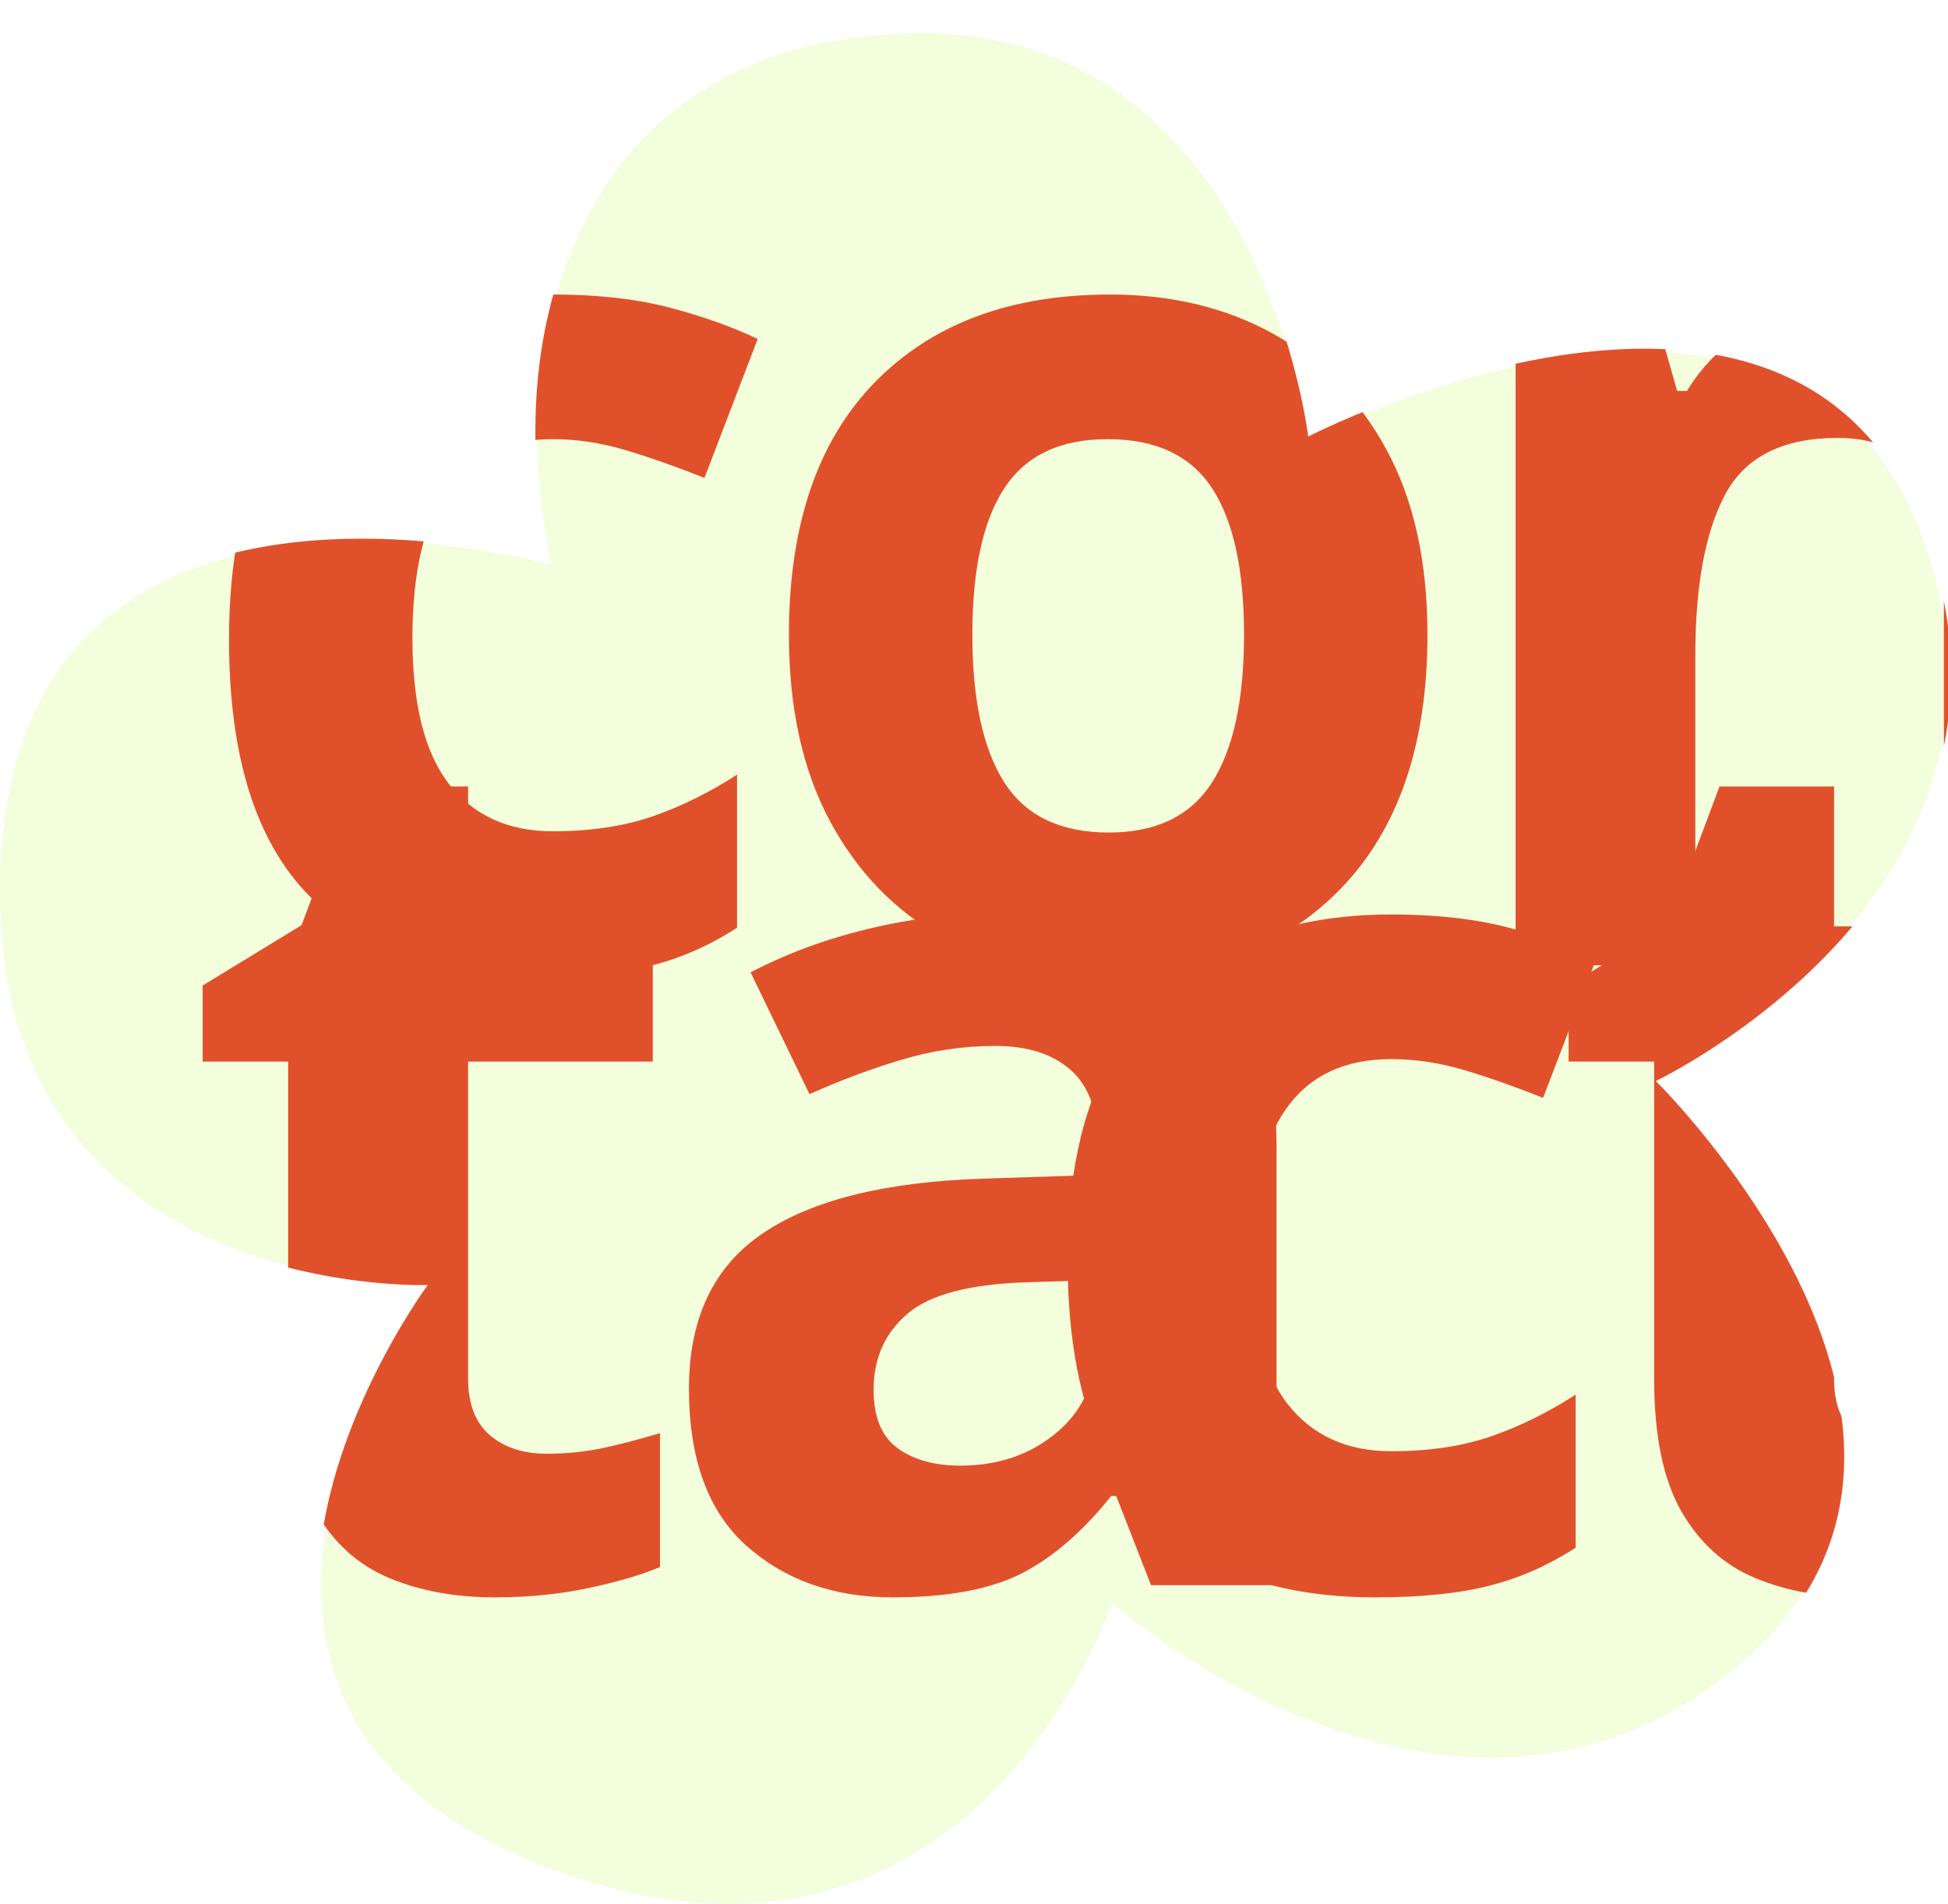
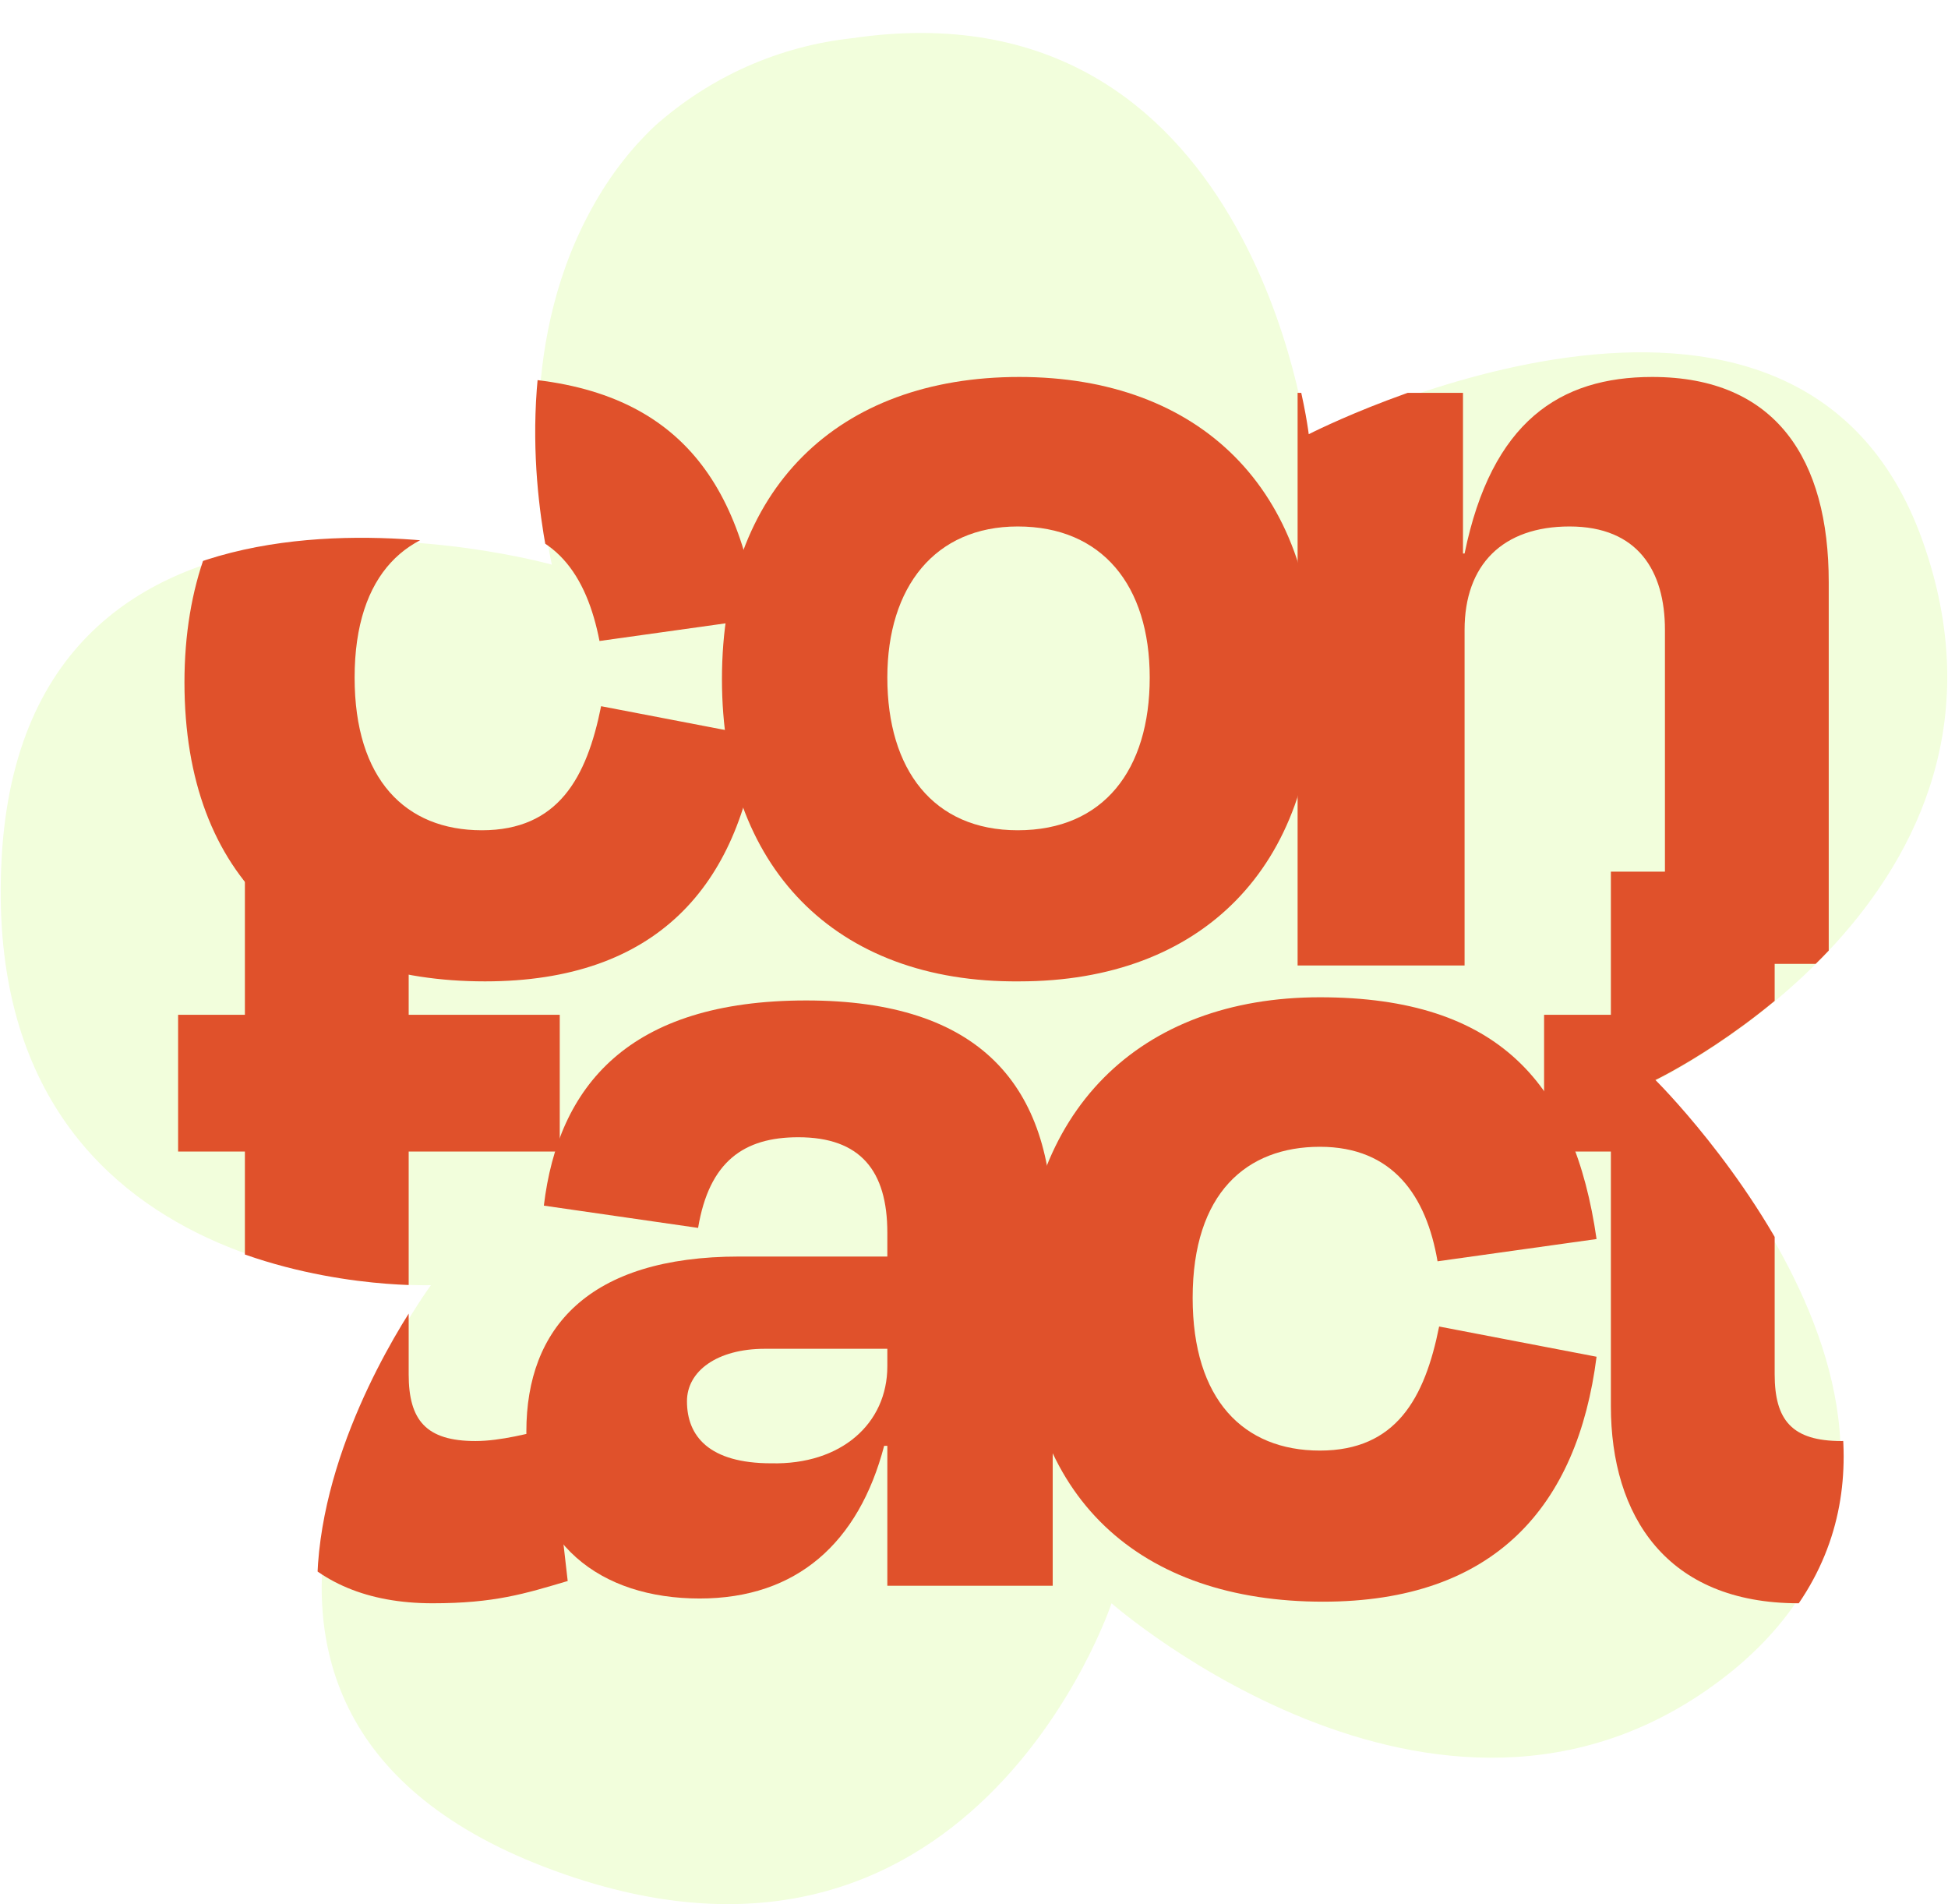
- <svg xmlns="http://www.w3.org/2000/svg" viewBox="0 0 122.46 119.71">
-   <defs>
-     <style>.cls-1{fill:none;}.cls-2{fill:#f2fedc;}.cls-3{clip-path:url(#clip-path);}.cls-4{font-size:75.86px;fill:#e0512b;font-family:DegularDisplay-Bold, Degular Display;font-weight:700;letter-spacing:-0.05em;}.cls-5{letter-spacing:-0.05em;}.cls-6{letter-spacing:-0.06em;}</style>
-     <clipPath id="clip-path" transform="translate(-0.27 1.8)">
-       <path class="cls-1" d="M109.38,103.29c-17.88,14.59-39.21-4.2-39.21-4.2S61.24,126,34.41,115.71,27.16,79,27.16,79s-28.65,1-27.1-26.87S34.79,33.56,34.79,33.56c-.81-3.93-2.24-13.5,2.36-22.07A21.8,21.8,0,0,1,41.34,5.9,22.37,22.37,0,0,1,53.8.33C79.09-3.4,82.51,25.65,82.51,25.65S113.39,9.7,121.36,32s-17,34.17-17,34.17S127.26,88.69,109.38,103.29Z" />
-     </clipPath>
-   </defs>
-   <g id="Layer_2" data-name="Layer 2">
-     <g id="Layer_2-2" data-name="Layer 2">
-       <path class="cls-2" d="M109.23,103.18C91.42,117.72,70.17,99,70.17,99s-8.9,26.83-35.62,16.56-7.22-36.62-7.22-36.62-28.55,1-27-26.76,34.6-18.46,34.6-18.46c-.81-3.91-2.23-13.45,2.35-22a21.38,21.38,0,0,1,4.17-5.57A22.31,22.31,0,0,1,53.86.62c25.19-3.71,28.6,25.22,28.6,25.22s30.76-15.89,38.7,6.31-16.92,34-16.92,34S127,88.64,109.23,103.18Z" transform="translate(-0.27 1.8)" />
-       <g class="cls-3">
-         <text class="cls-4" transform="translate(10.99 60.69)">con<tspan class="cls-5">
-             <tspan x="0" y="38.98">ta</tspan>
-             <tspan class="cls-6" x="52.72" y="38.98">c</tspan>
-             <tspan x="85.87" y="38.98">t</tspan>
-           </tspan>
-         </text>
+ <svg xmlns="http://www.w3.org/2000/svg" xmlns:xlink="http://www.w3.org/1999/xlink" version="1.1" id="Layer_1" x="0px" y="0px" viewBox="0 0 122.5 119.7" style="enable-background:new 0 0 122.5 119.7;" xml:space="preserve">
+   <style type="text/css">
+ 	.st0{fill:#F2FEDC;}
+ 	.st1{clip-path:url(#SVGID_00000065058372126463196970000001424140673422917802_);}
+ 	.st2{enable-background:new    ;}
+ 	.st3{fill:#E0512B;}
+ </style>
+   <g id="Layer_2_00000048485974473751884750000001804729413849350066_">
+     <g id="Layer_2-2">
+       <path class="st0" d="M109,105c-17.8,14.5-39.1-4.2-39.1-4.2s-8.9,26.8-35.6,16.6s-7.2-36.6-7.2-36.6s-28.5,1-27-26.8    s34.6-18.5,34.6-18.5c-0.8-3.9-2.2-13.5,2.3-22c1.1-2.1,2.5-4,4.2-5.6c3.5-3.1,7.8-5,12.4-5.5c25.2-3.7,28.6,25.2,28.6,25.2    S113,11.8,120.9,34S104,68,104,68S126.7,90.4,109,105z" />
+       <g>
+         <defs>
+           <path id="SVGID_1_" d="M109.1,105.1c-17.9,14.6-39.2-4.2-39.2-4.2s-8.9,26.9-35.8,16.6s-7.2-36.7-7.2-36.7s-28.6,1-27.1-26.9      s34.7-18.6,34.7-18.6c-0.8-3.9-2.2-13.5,2.4-22.1c1.1-2.1,2.5-4,4.2-5.6c3.5-3.1,7.8-5.1,12.5-5.6c25.3-3.7,28.7,25.3,28.7,25.3      s30.9-15.9,38.8,6.4s-17,34.2-17,34.2S127,90.5,109.1,105.1z" />
+         </defs>
+         <clipPath id="SVGID_00000013886092640178489750000016301153120323908796_">
+           <use xlink:href="#SVGID_1_" style="overflow:visible;" />
+         </clipPath>
+         <g style="clip-path:url(#SVGID_00000013886092640178489750000016301153120323908796_);">
+           <g class="st2">
+             <path class="st3" d="M30.3,33.1c-4.6,0-8,2.9-8,9.5c0,6.4,3.2,9.6,8,9.6c4.8,0,6.6-3.3,7.5-7.8l9.9,1.9       c-1.2,9.4-6.4,15.4-17.2,15.4c-11.4,0-18.9-6.4-18.9-18.8c0-12.1,7.4-19.2,18.7-19.2c11.3,0,16,5.5,17.4,15.2l-10,1.4       C36.9,36.2,34.9,33.1,30.3,33.1z" />
+             <path class="st3" d="M45.4,42.7c0-12,7.3-19,18.7-19c11.3,0,18.6,7,18.6,19c0,11.8-7.1,19-18.6,19       C52.5,61.8,45.4,54.5,45.4,42.7z M55.8,42.6c0,5.8,2.9,9.6,8.2,9.6c5.4,0,8.3-3.8,8.3-9.6c0-5.8-3-9.5-8.3-9.5       C58.8,33.1,55.8,36.9,55.8,42.6z" />
+             <path class="st3" d="M92,60.7H81.6v-36H92v10.1h0.1c1.7-8.3,6-11.1,11.8-11.1c7.8,0,11.1,5.2,11.1,12.9v24h-10.3V39.6       c0-3.7-1.7-6.5-6-6.5c-4.2,0-6.6,2.4-6.6,6.5V60.7z" />
+           </g>
+           <g class="st2">
+             <path class="st3" d="M15.4,72.4h-4.2v-8.6h4.2v-9h10.3v9h9.5v8.6h-9.5v14c0,2.9,1.1,4.2,4.2,4.2c1.6,0,3.4-0.5,4.7-0.8l1.1,9.6       c-2.7,0.8-4.6,1.4-8.5,1.4c-8.3,0-11.8-5.5-11.8-12.4V72.4z" />
+             <path class="st3" d="M55.8,90.9h-0.2c-1.6,6.1-5.5,9.6-11.6,9.6c-6.2,0-10.9-3.4-10.9-10.5c0-6.5,3.9-11,13.4-11h9.3v-1.5       c0-3.9-1.7-6-5.6-6c-3.4,0-5.6,1.5-6.3,5.7l-9.7-1.4c0.9-7.5,5.3-12.9,16.5-12.9c10.9,0,15.5,5.3,15.5,14.5v22.3H55.8V90.9z        M55.8,85.9v-1.1h-7.7c-3,0-4.9,1.4-4.9,3.3c0,2.2,1.4,3.9,5.3,3.9C52.9,92.1,55.8,89.5,55.8,85.9z" />
+           </g>
+           <g class="st2">
+             <path class="st3" d="M83,72.1c-4.6,0-8,2.9-8,9.5c0,6.4,3.2,9.6,8,9.6c4.8,0,6.6-3.3,7.5-7.8l9.9,1.9       c-1.2,9.4-6.4,15.4-17.2,15.4c-11.4,0-18.9-6.4-18.9-18.8c0-12.1,7.4-19.2,18.7-19.2c11.3,0,16,5.5,17.4,15.2l-10,1.4       C89.7,75.2,87.6,72.1,83,72.1z" />
+           </g>
+           <g class="st2">
+             <path class="st3" d="M101.3,72.4h-4.2v-8.6h4.2v-9h10.3v9h9.5v8.6h-9.5v14c0,2.9,1.1,4.2,4.2,4.2c1.6,0,3.4-0.5,4.7-0.8       l1.1,9.6c-2.7,0.8-4.6,1.4-8.5,1.4c-8.3,0-11.8-5.5-11.8-12.4V72.4z" />
+           </g>
+         </g>
      </g>
    </g>
  </g>
</svg>
